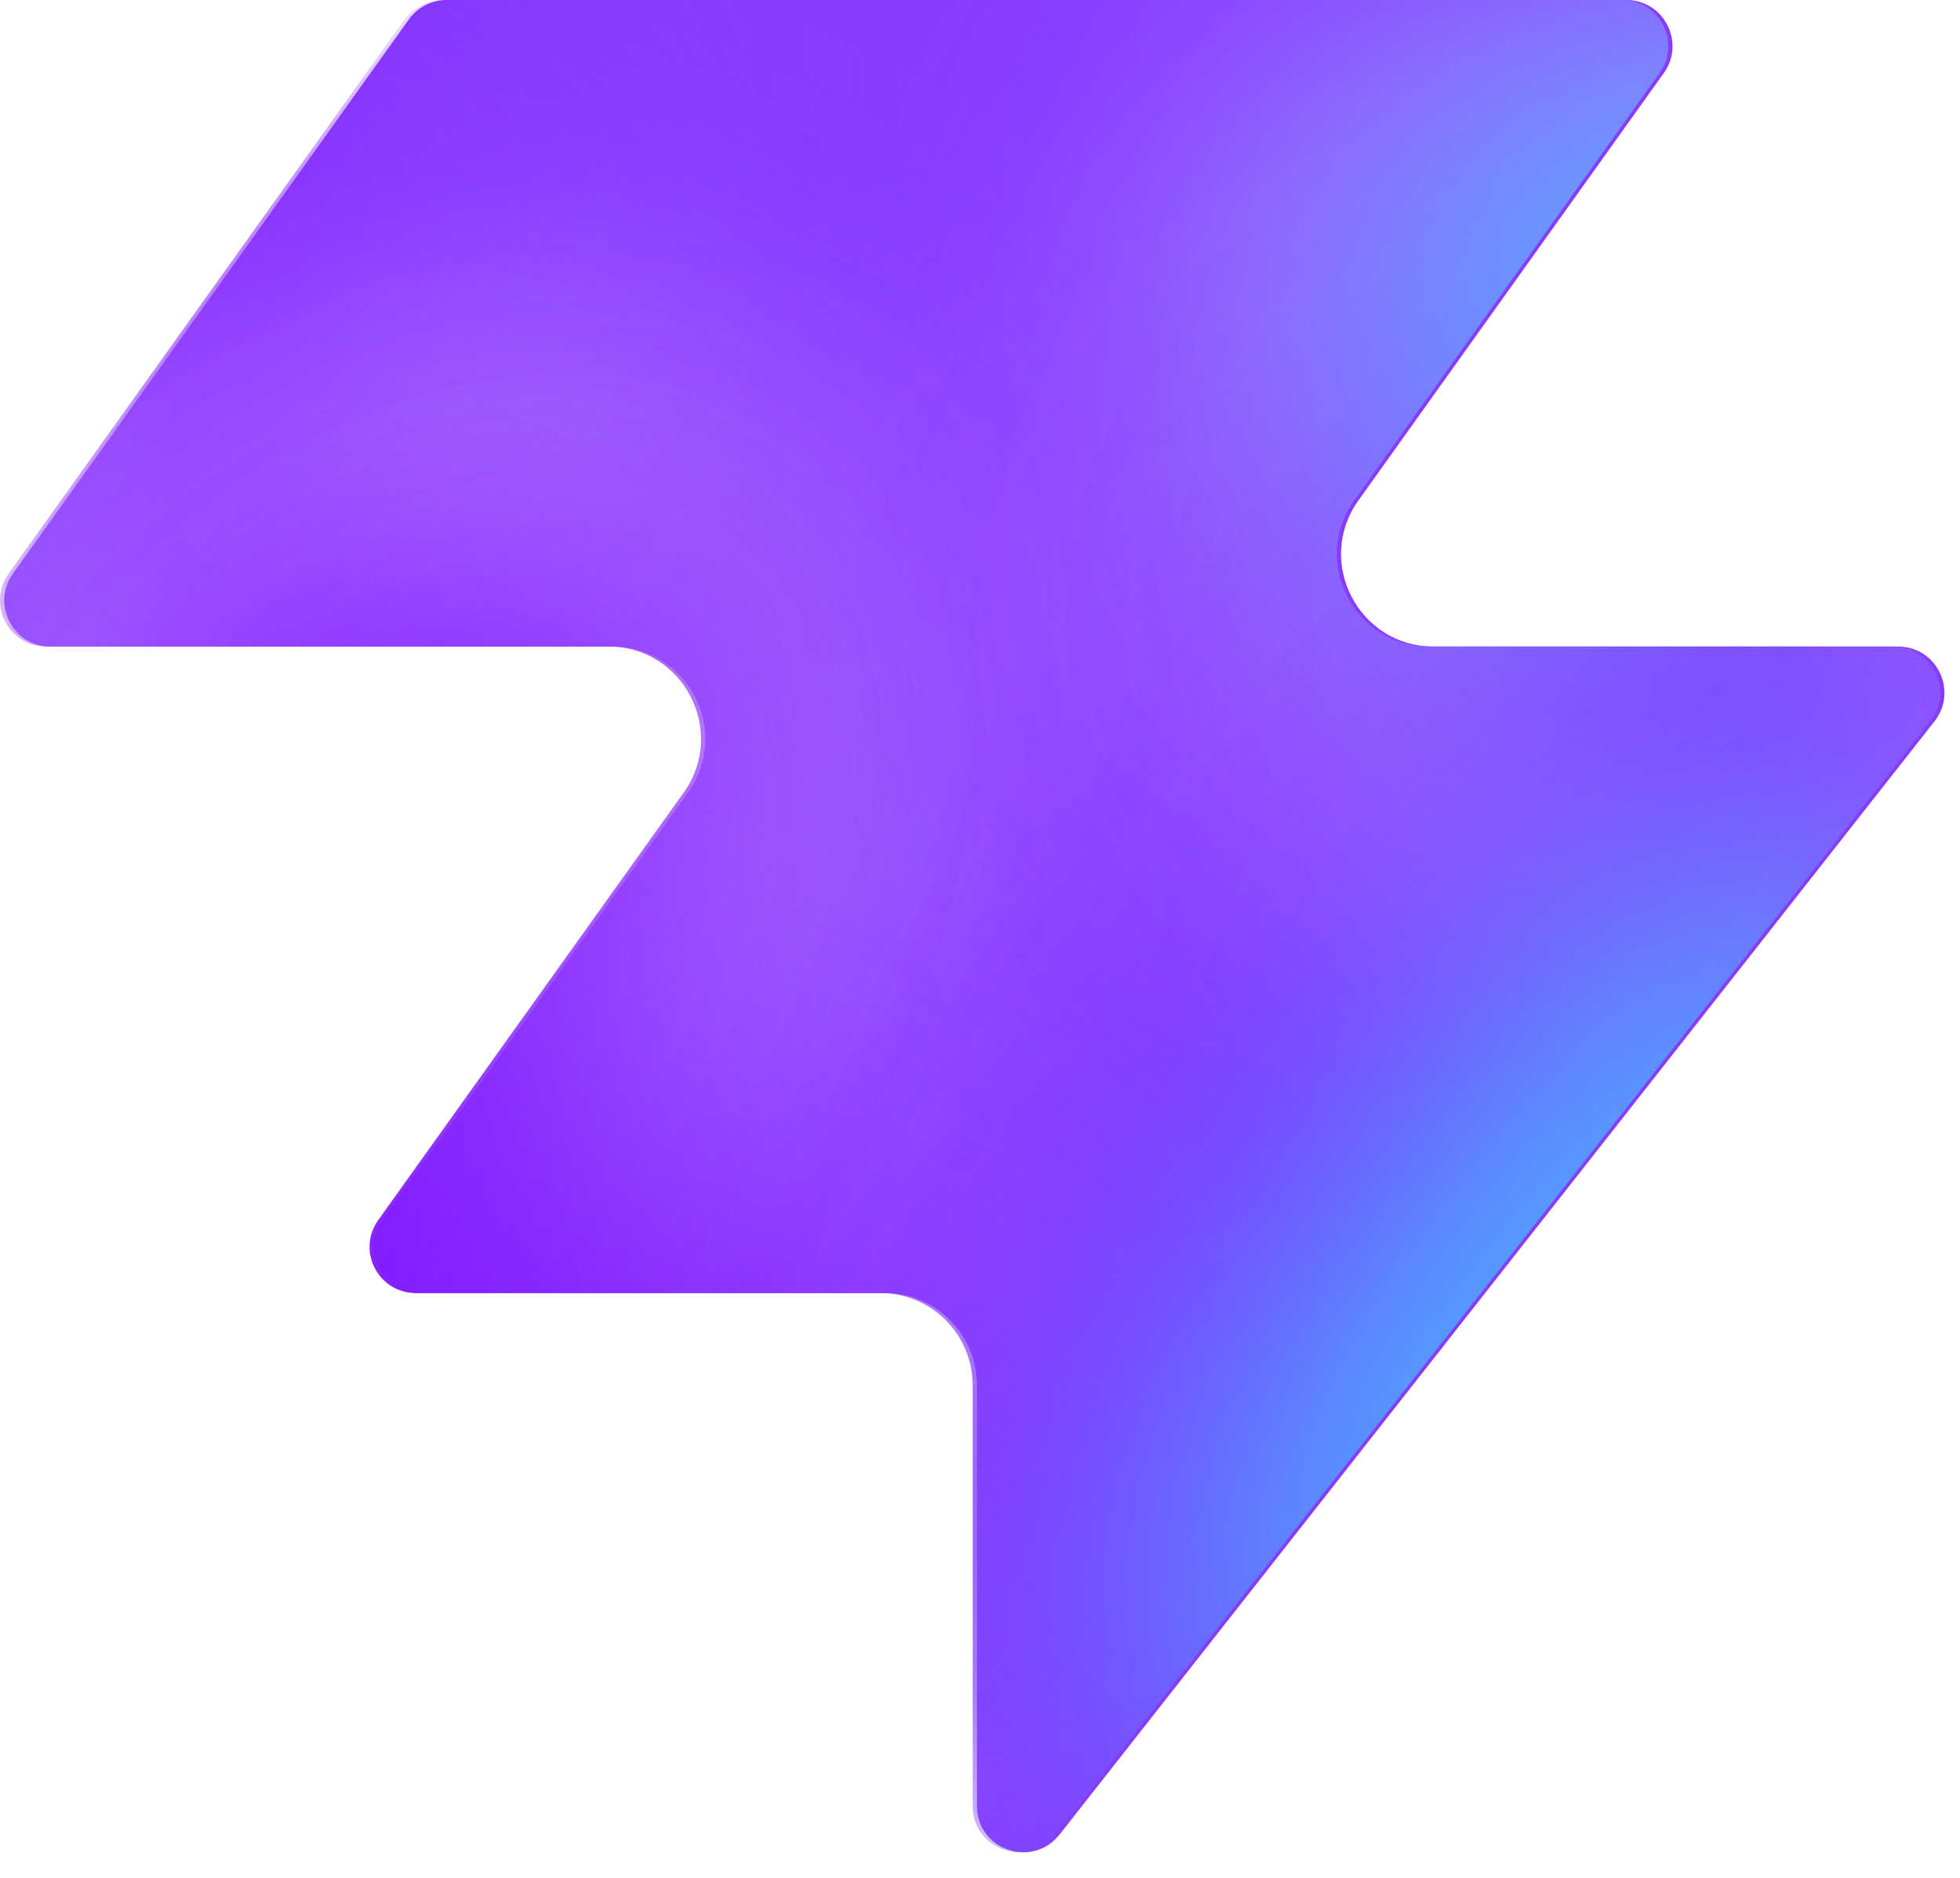
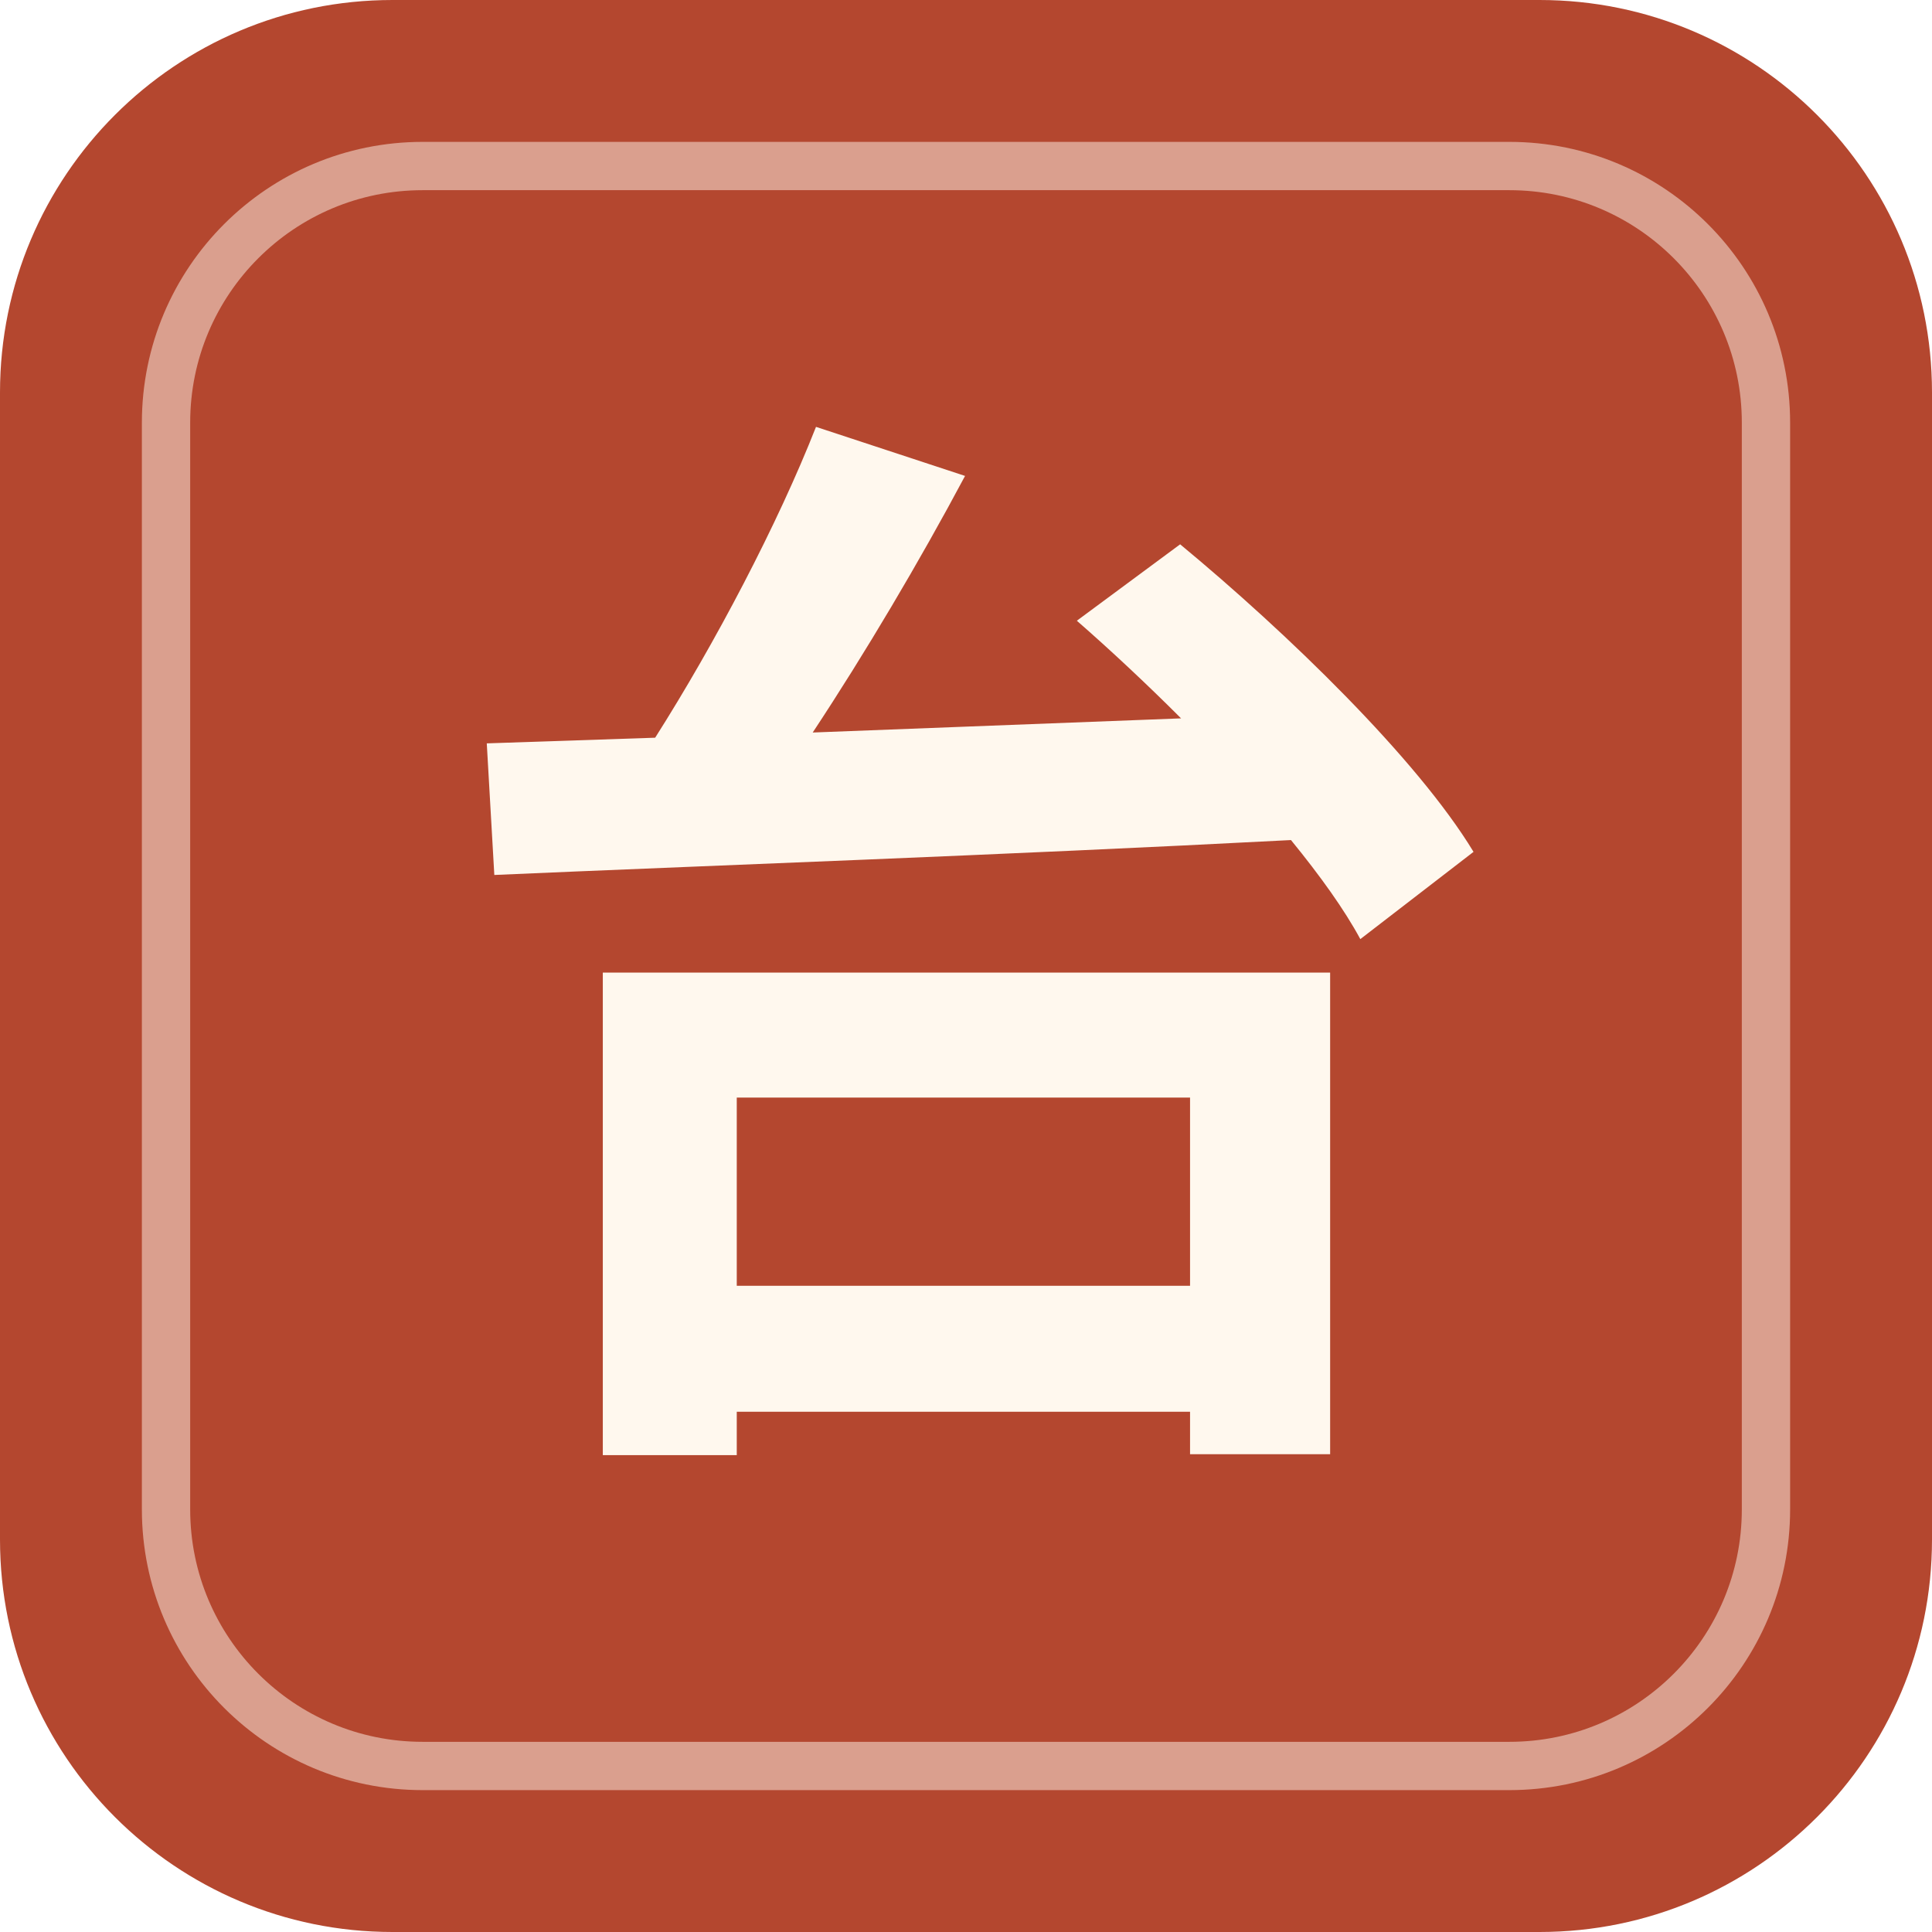
- <svg xmlns="http://www.w3.org/2000/svg" width="48" height="46" fill="none" viewBox="0 0 48 46">
-   <path fill="#863bff" d="M25.946 44.938c-.664.845-2.021.375-2.021-.698V33.937a2.26 2.26 0 0 0-2.262-2.262H10.287c-.92 0-1.456-1.04-.92-1.788l7.48-10.471c1.07-1.497 0-3.578-1.842-3.578H1.237c-.92 0-1.456-1.04-.92-1.788L10.013.474c.214-.297.556-.474.92-.474h28.894c.92 0 1.456 1.04.92 1.788l-7.48 10.471c-1.07 1.498 0 3.579 1.842 3.579h11.377c.943 0 1.473 1.088.89 1.83L25.947 44.94z" style="fill:#863bff;fill:color(display-p3 .525 .23 1);fill-opacity:1" />
-   <mask id="a" width="48" height="46" x="0" y="0" maskUnits="userSpaceOnUse" style="mask-type:alpha">
-     <path fill="#000" d="M25.842 44.938c-.664.844-2.021.375-2.021-.698V33.937a2.26 2.26 0 0 0-2.262-2.262H10.183c-.92 0-1.456-1.04-.92-1.788l7.48-10.471c1.07-1.498 0-3.579-1.842-3.579H1.133c-.92 0-1.456-1.04-.92-1.787L9.91.473c.214-.297.556-.474.92-.474h28.894c.92 0 1.456 1.04.92 1.788l-7.48 10.471c-1.07 1.498 0 3.578 1.842 3.578h11.377c.943 0 1.473 1.088.89 1.832L25.843 44.94z" style="fill:#000;fill-opacity:1" />
-   </mask>
-   <g mask="url(#a)">
-     <g filter="url(#b)">
-       <ellipse cx="5.508" cy="14.704" fill="#ede6ff" rx="5.508" ry="14.704" style="fill:#ede6ff;fill:color(display-p3 .927 .903 1);fill-opacity:1" transform="matrix(.00324 1 1 -.00324 -4.47 31.516)" />
-     </g>
-     <g filter="url(#c)">
-       <ellipse cx="10.399" cy="29.851" fill="#ede6ff" rx="10.399" ry="29.851" style="fill:#ede6ff;fill:color(display-p3 .927 .903 1);fill-opacity:1" transform="matrix(.00324 1 1 -.00324 -39.328 7.883)" />
-     </g>
-     <g filter="url(#d)">
-       <ellipse cx="5.508" cy="30.487" fill="#7e14ff" rx="5.508" ry="30.487" style="fill:#7e14ff;fill:color(display-p3 .492 .077 1);fill-opacity:1" transform="rotate(89.814 -25.913 -14.639)scale(1 -1)" />
-     </g>
-     <g filter="url(#e)">
-       <ellipse cx="5.508" cy="30.599" fill="#7e14ff" rx="5.508" ry="30.599" style="fill:#7e14ff;fill:color(display-p3 .492 .077 1);fill-opacity:1" transform="rotate(89.814 -32.644 -3.334)scale(1 -1)" />
-     </g>
-     <g filter="url(#f)">
-       <ellipse cx="5.508" cy="30.599" fill="#7e14ff" rx="5.508" ry="30.599" style="fill:#7e14ff;fill:color(display-p3 .492 .077 1);fill-opacity:1" transform="matrix(.00324 1 1 -.00324 -34.34 30.47)" />
-     </g>
-     <g filter="url(#g)">
-       <ellipse cx="14.072" cy="22.078" fill="#ede6ff" rx="14.072" ry="22.078" style="fill:#ede6ff;fill:color(display-p3 .927 .903 1);fill-opacity:1" transform="rotate(93.35 24.506 48.493)scale(-1 1)" />
-     </g>
-     <g filter="url(#h)">
-       <ellipse cx="3.47" cy="21.501" fill="#7e14ff" rx="3.47" ry="21.501" style="fill:#7e14ff;fill:color(display-p3 .492 .077 1);fill-opacity:1" transform="rotate(89.009 28.708 47.59)scale(-1 1)" />
-     </g>
-     <g filter="url(#i)">
-       <ellipse cx="3.47" cy="21.501" fill="#7e14ff" rx="3.47" ry="21.501" style="fill:#7e14ff;fill:color(display-p3 .492 .077 1);fill-opacity:1" transform="rotate(89.009 28.708 47.59)scale(-1 1)" />
-     </g>
-     <g filter="url(#j)">
-       <ellipse cx=".387" cy="8.972" fill="#7e14ff" rx="4.407" ry="29.108" style="fill:#7e14ff;fill:color(display-p3 .492 .077 1);fill-opacity:1" transform="rotate(39.51 .387 8.972)" />
-     </g>
-     <g filter="url(#k)">
-       <ellipse cx="47.523" cy="-6.092" fill="#7e14ff" rx="4.407" ry="29.108" style="fill:#7e14ff;fill:color(display-p3 .492 .077 1);fill-opacity:1" transform="rotate(37.892 47.523 -6.092)" />
-     </g>
-     <g filter="url(#l)">
-       <ellipse cx="41.412" cy="6.333" fill="#47bfff" rx="5.971" ry="9.665" style="fill:#47bfff;fill:color(display-p3 .28 .748 1);fill-opacity:1" transform="rotate(37.892 41.412 6.333)" />
-     </g>
-     <g filter="url(#m)">
-       <ellipse cx="-1.879" cy="38.332" fill="#7e14ff" rx="4.407" ry="29.108" style="fill:#7e14ff;fill:color(display-p3 .492 .077 1);fill-opacity:1" transform="rotate(37.892 -1.88 38.332)" />
-     </g>
-     <g filter="url(#n)">
-       <ellipse cx="-1.879" cy="38.332" fill="#7e14ff" rx="4.407" ry="29.108" style="fill:#7e14ff;fill:color(display-p3 .492 .077 1);fill-opacity:1" transform="rotate(37.892 -1.88 38.332)" />
-     </g>
-     <g filter="url(#o)">
-       <ellipse cx="35.651" cy="29.907" fill="#7e14ff" rx="4.407" ry="29.108" style="fill:#7e14ff;fill:color(display-p3 .492 .077 1);fill-opacity:1" transform="rotate(37.892 35.651 29.907)" />
-     </g>
-     <g filter="url(#p)">
-       <ellipse cx="38.418" cy="32.4" fill="#47bfff" rx="5.971" ry="15.297" style="fill:#47bfff;fill:color(display-p3 .28 .748 1);fill-opacity:1" transform="rotate(37.892 38.418 32.4)" />
-     </g>
-   </g>
-   <defs>
-     <filter id="b" width="60.045" height="41.654" x="-19.77" y="16.149" color-interpolation-filters="sRGB" filterUnits="userSpaceOnUse">
-       <feFlood flood-opacity="0" result="BackgroundImageFix" />
-       <feBlend in="SourceGraphic" in2="BackgroundImageFix" result="shape" />
-       <feGaussianBlur result="effect1_foregroundBlur_2002_17158" stdDeviation="7.659" />
-     </filter>
-     <filter id="c" width="90.34" height="51.437" x="-54.613" y="-7.533" color-interpolation-filters="sRGB" filterUnits="userSpaceOnUse">
-       <feFlood flood-opacity="0" result="BackgroundImageFix" />
-       <feBlend in="SourceGraphic" in2="BackgroundImageFix" result="shape" />
-       <feGaussianBlur result="effect1_foregroundBlur_2002_17158" stdDeviation="7.659" />
-     </filter>
-     <filter id="d" width="79.355" height="29.4" x="-49.64" y="2.03" color-interpolation-filters="sRGB" filterUnits="userSpaceOnUse">
-       <feFlood flood-opacity="0" result="BackgroundImageFix" />
-       <feBlend in="SourceGraphic" in2="BackgroundImageFix" result="shape" />
-       <feGaussianBlur result="effect1_foregroundBlur_2002_17158" stdDeviation="4.596" />
-     </filter>
-     <filter id="e" width="79.579" height="29.4" x="-45.045" y="20.029" color-interpolation-filters="sRGB" filterUnits="userSpaceOnUse">
-       <feFlood flood-opacity="0" result="BackgroundImageFix" />
-       <feBlend in="SourceGraphic" in2="BackgroundImageFix" result="shape" />
-       <feGaussianBlur result="effect1_foregroundBlur_2002_17158" stdDeviation="4.596" />
-     </filter>
-     <filter id="f" width="79.579" height="29.4" x="-43.513" y="21.178" color-interpolation-filters="sRGB" filterUnits="userSpaceOnUse">
-       <feFlood flood-opacity="0" result="BackgroundImageFix" />
-       <feBlend in="SourceGraphic" in2="BackgroundImageFix" result="shape" />
-       <feGaussianBlur result="effect1_foregroundBlur_2002_17158" stdDeviation="4.596" />
-     </filter>
-     <filter id="g" width="74.749" height="58.852" x="15.756" y="-17.901" color-interpolation-filters="sRGB" filterUnits="userSpaceOnUse">
-       <feFlood flood-opacity="0" result="BackgroundImageFix" />
-       <feBlend in="SourceGraphic" in2="BackgroundImageFix" result="shape" />
-       <feGaussianBlur result="effect1_foregroundBlur_2002_17158" stdDeviation="7.659" />
-     </filter>
-     <filter id="h" width="61.377" height="25.362" x="23.548" y="2.284" color-interpolation-filters="sRGB" filterUnits="userSpaceOnUse">
-       <feFlood flood-opacity="0" result="BackgroundImageFix" />
-       <feBlend in="SourceGraphic" in2="BackgroundImageFix" result="shape" />
-       <feGaussianBlur result="effect1_foregroundBlur_2002_17158" stdDeviation="4.596" />
-     </filter>
-     <filter id="i" width="61.377" height="25.362" x="23.548" y="2.284" color-interpolation-filters="sRGB" filterUnits="userSpaceOnUse">
-       <feFlood flood-opacity="0" result="BackgroundImageFix" />
-       <feBlend in="SourceGraphic" in2="BackgroundImageFix" result="shape" />
-       <feGaussianBlur result="effect1_foregroundBlur_2002_17158" stdDeviation="4.596" />
-     </filter>
-     <filter id="j" width="56.045" height="63.649" x="-27.636" y="-22.853" color-interpolation-filters="sRGB" filterUnits="userSpaceOnUse">
-       <feFlood flood-opacity="0" result="BackgroundImageFix" />
-       <feBlend in="SourceGraphic" in2="BackgroundImageFix" result="shape" />
-       <feGaussianBlur result="effect1_foregroundBlur_2002_17158" stdDeviation="4.596" />
-     </filter>
-     <filter id="k" width="54.814" height="64.646" x="20.116" y="-38.415" color-interpolation-filters="sRGB" filterUnits="userSpaceOnUse">
-       <feFlood flood-opacity="0" result="BackgroundImageFix" />
-       <feBlend in="SourceGraphic" in2="BackgroundImageFix" result="shape" />
-       <feGaussianBlur result="effect1_foregroundBlur_2002_17158" stdDeviation="4.596" />
-     </filter>
-     <filter id="l" width="33.541" height="35.313" x="24.641" y="-11.323" color-interpolation-filters="sRGB" filterUnits="userSpaceOnUse">
-       <feFlood flood-opacity="0" result="BackgroundImageFix" />
-       <feBlend in="SourceGraphic" in2="BackgroundImageFix" result="shape" />
-       <feGaussianBlur result="effect1_foregroundBlur_2002_17158" stdDeviation="4.596" />
-     </filter>
-     <filter id="m" width="54.814" height="64.646" x="-29.286" y="6.009" color-interpolation-filters="sRGB" filterUnits="userSpaceOnUse">
-       <feFlood flood-opacity="0" result="BackgroundImageFix" />
-       <feBlend in="SourceGraphic" in2="BackgroundImageFix" result="shape" />
-       <feGaussianBlur result="effect1_foregroundBlur_2002_17158" stdDeviation="4.596" />
-     </filter>
-     <filter id="n" width="54.814" height="64.646" x="-29.286" y="6.009" color-interpolation-filters="sRGB" filterUnits="userSpaceOnUse">
-       <feFlood flood-opacity="0" result="BackgroundImageFix" />
-       <feBlend in="SourceGraphic" in2="BackgroundImageFix" result="shape" />
-       <feGaussianBlur result="effect1_foregroundBlur_2002_17158" stdDeviation="4.596" />
-     </filter>
-     <filter id="o" width="54.814" height="64.646" x="8.244" y="-2.416" color-interpolation-filters="sRGB" filterUnits="userSpaceOnUse">
-       <feFlood flood-opacity="0" result="BackgroundImageFix" />
-       <feBlend in="SourceGraphic" in2="BackgroundImageFix" result="shape" />
-       <feGaussianBlur result="effect1_foregroundBlur_2002_17158" stdDeviation="4.596" />
-     </filter>
-     <filter id="p" width="39.409" height="43.623" x="18.713" y="10.588" color-interpolation-filters="sRGB" filterUnits="userSpaceOnUse">
-       <feFlood flood-opacity="0" result="BackgroundImageFix" />
-       <feBlend in="SourceGraphic" in2="BackgroundImageFix" result="shape" />
-       <feGaussianBlur result="effect1_foregroundBlur_2002_17158" stdDeviation="4.596" />
-     </filter>
-   </defs>
+ <svg xmlns="http://www.w3.org/2000/svg" width="64" height="64" viewBox="0 0 64 64">
+   <rect width="64" height="64" rx="13" fill="#b4472f" />
+   <rect x="5.5" y="5.5" width="53" height="53" rx="8.5" fill="none" stroke="#fff8ee" stroke-opacity="0.5" stroke-width="1.6" />
+   <text x="32" y="45" font-family="'Noto Serif SC','Songti SC','SimSun',serif" font-size="36" font-weight="600" fill="#fff8ee" text-anchor="middle">台</text>
</svg>
